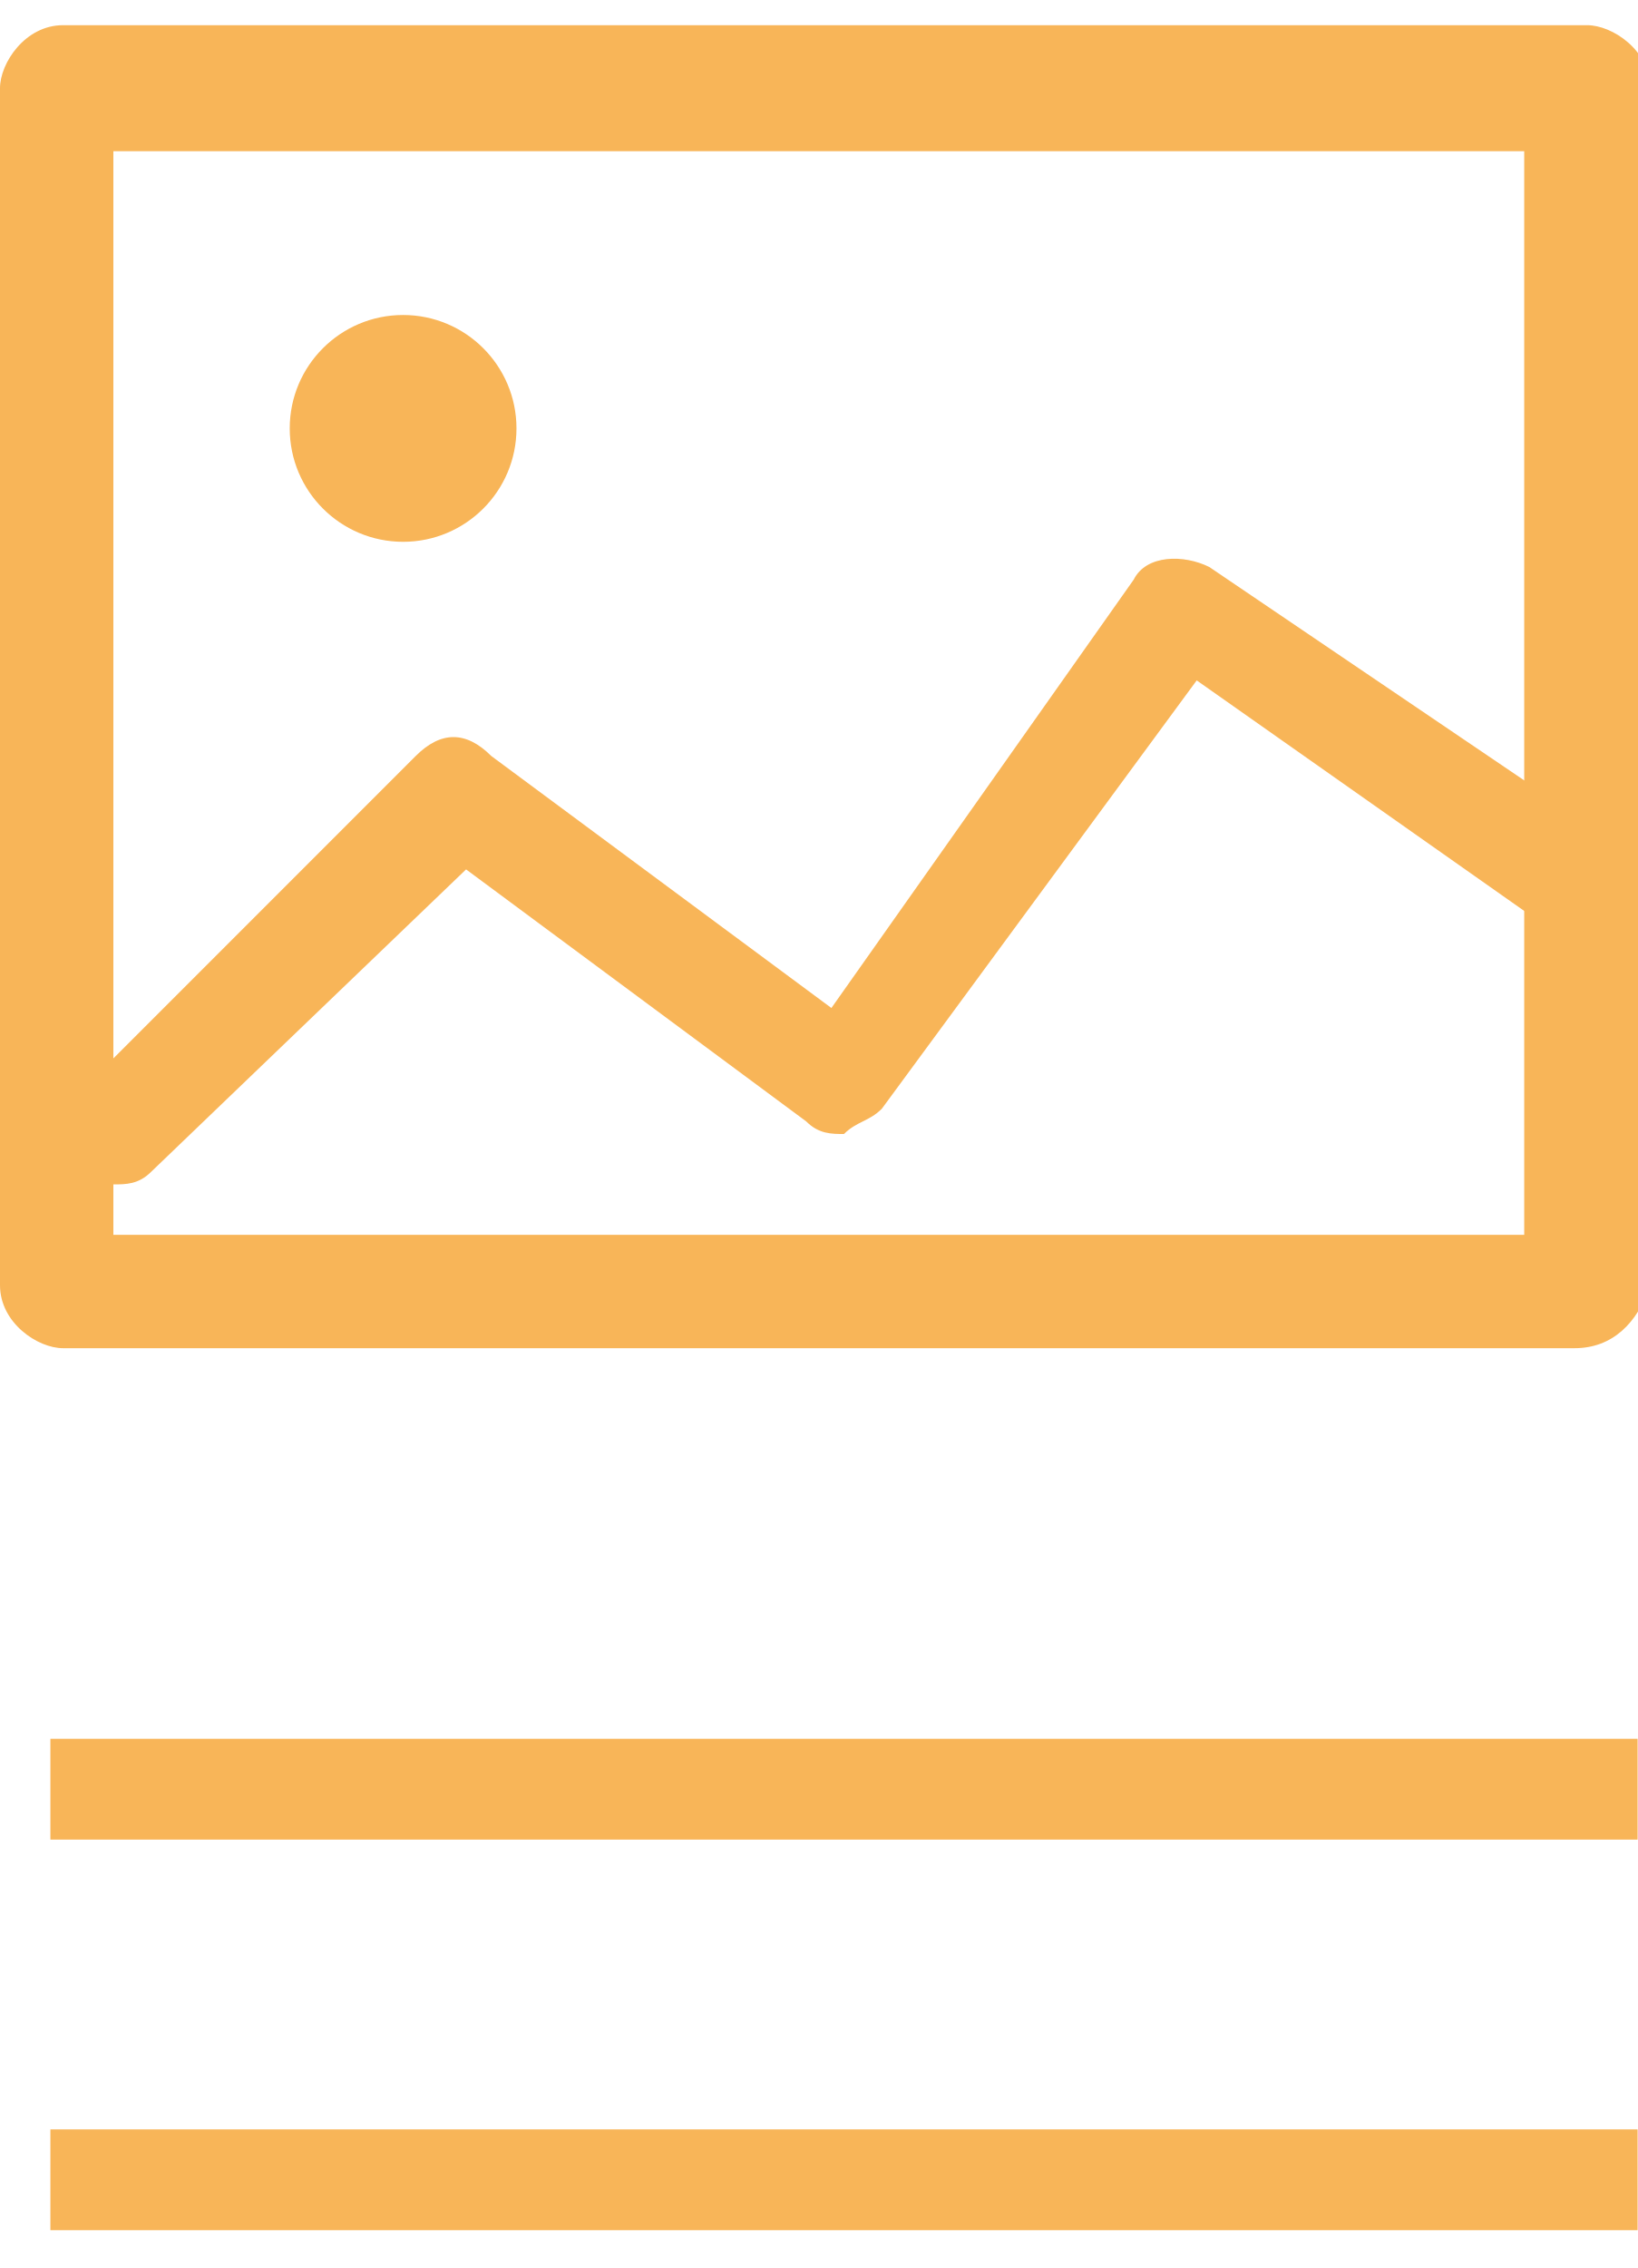
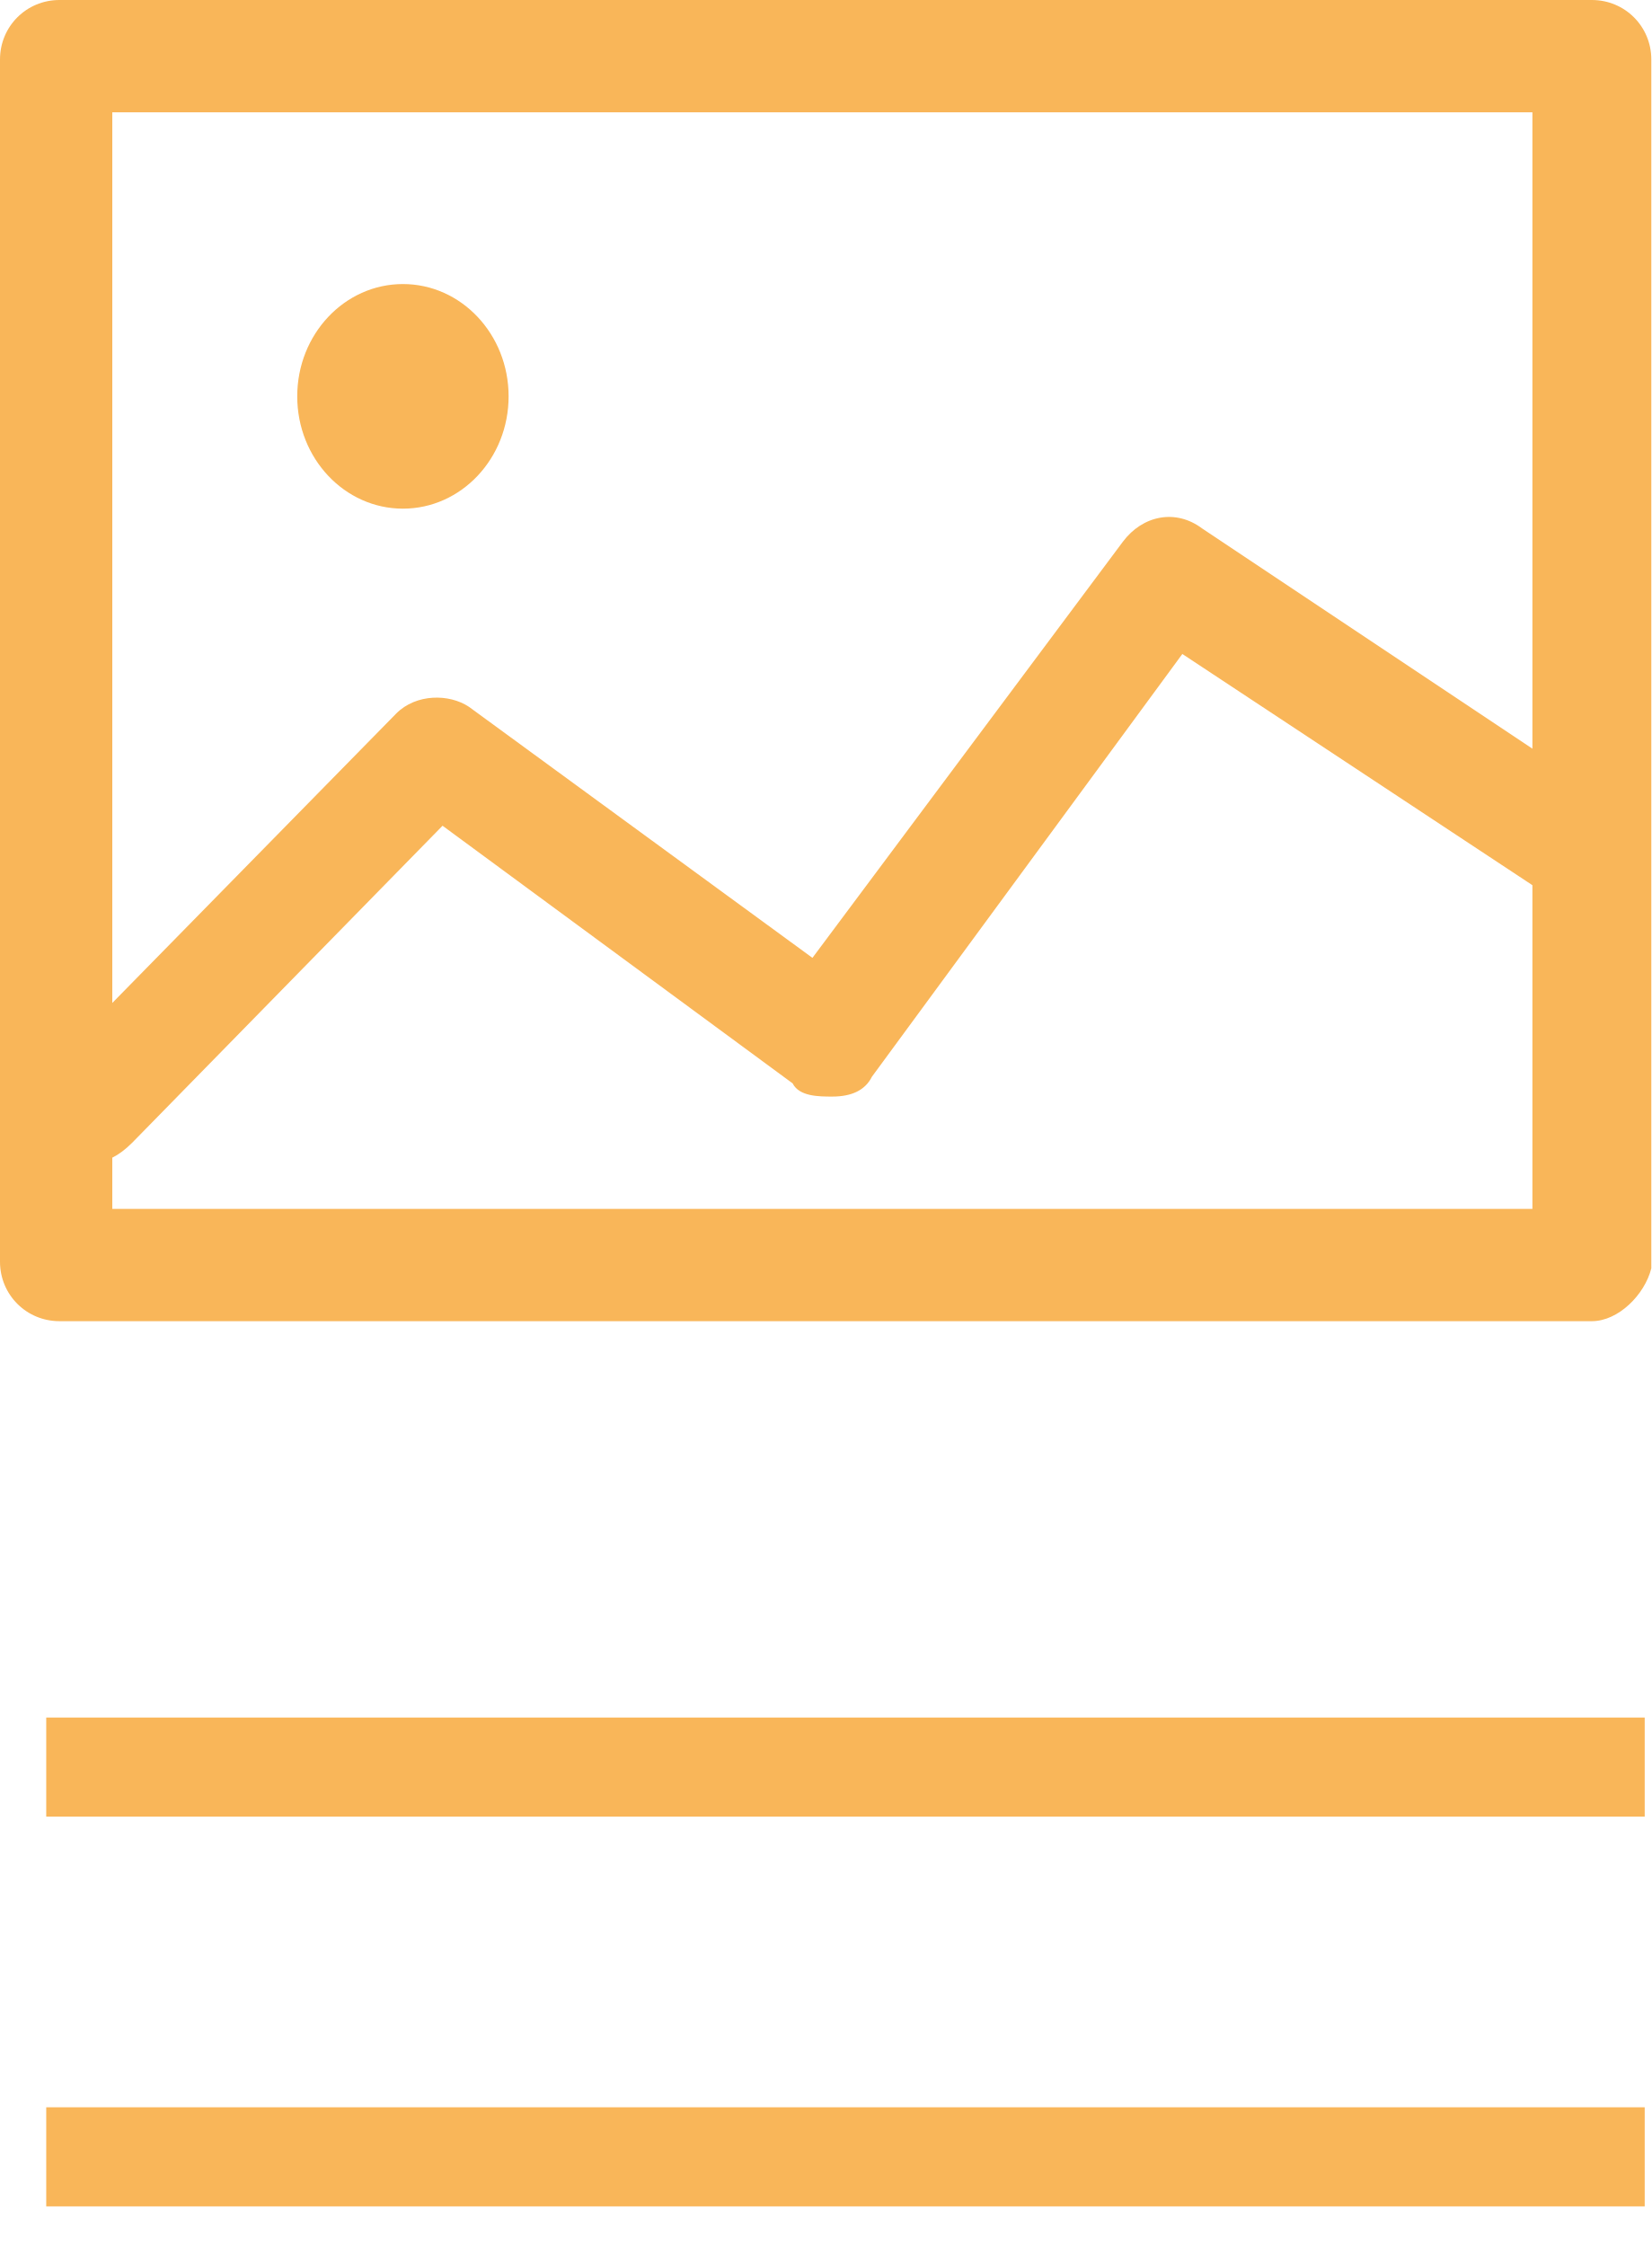
- <svg xmlns="http://www.w3.org/2000/svg" version="1.0" x="0px" y="0px" viewBox="0 0 13 18" enable-background="new 0 0 13 18" xml:space="preserve">
+ <svg xmlns="http://www.w3.org/2000/svg" version="1.1" x="0px" y="0px" viewBox="0 0 25 34" enable-background="new 0 0 25 34" xml:space="preserve">
  <g>
-     <path fill="#F8B558" d="M12.5,10.7H0.5c-0.2,0-0.5-0.2-0.5-0.5V0.7c0-0.2,0.2-0.5,0.5-0.5h12.1c0.2,0,0.5,0.2,0.5,0.5v9.5   C13,10.5,12.8,10.7,12.5,10.7z M0.9,9.8h11.2V1.2H0.9V9.8z" />
-     <ellipse fill="#F8B558" cx="3.2" cy="3.4" rx="0.9" ry="0.9" />
-     <path fill="#F8B558" d="M0.9,9.4c-0.1,0-0.2,0-0.3-0.1c-0.2-0.2-0.2-0.5,0-0.6l2.7-2.7c0.2-0.2,0.4-0.2,0.6,0l2.7,2L9,4.6   c0.1-0.2,0.4-0.2,0.6-0.1l3.1,2.1c0.2,0.1,0.3,0.4,0.1,0.6c-0.1,0.2-0.4,0.3-0.6,0.1L9.5,5.4L7,8.8C6.9,8.9,6.8,8.9,6.7,9   C6.6,9,6.5,9,6.4,8.9l-2.7-2L1.2,9.3C1.1,9.4,1,9.4,0.9,9.4z" />
-     <rect x="0.4" y="13.8" fill="#F8B558" width="12.6" height="0.8" />
-     <rect x="0.4" y="16.9" fill="#F8B558" width="12.6" height="0.8" />
+     <path fill="#F9B659" d="M24.1,20H0.9C0.4,20,0,19.6,0,19.1V0.9C0,0.4,0.4,0,0.9,0h23.2c0.5,0,0.9,0.4,0.9,0.9v18.3   C24.9,19.6,24.5,20,24.1,20z M1.7,18.3h21.5V1.7H1.7V18.3z" />
+     <ellipse fill="#F9B659" cx="6.1" cy="6" rx="1.6" ry="1.7" />
+     <path fill="#F9B659" d="M1.4,17.6c-0.2,0-0.4-0.1-0.6-0.3c-0.3-0.3-0.3-0.9,0-1.2L6,10.8c0.3-0.3,0.8-0.3,1.1-0.1l5.2,3.8L17,8.2   c0.3-0.4,0.8-0.5,1.2-0.2l6,4c0.4,0.3,0.5,0.8,0.2,1.2c-0.3,0.4-0.8,0.5-1.2,0.2l-5.3-3.5l-4.7,6.4c-0.1,0.2-0.3,0.3-0.6,0.3   c-0.2,0-0.5,0-0.6-0.2l-5.3-3.9L2,17.3C1.8,17.5,1.6,17.6,1.4,17.6z" />
+     <rect x="0.7" y="26" fill="#F9B659" width="24.2" height="1.5" />
+     <rect x="0.7" y="31.9" fill="#F9B659" width="24.2" height="1.5" />
  </g>
</svg>
